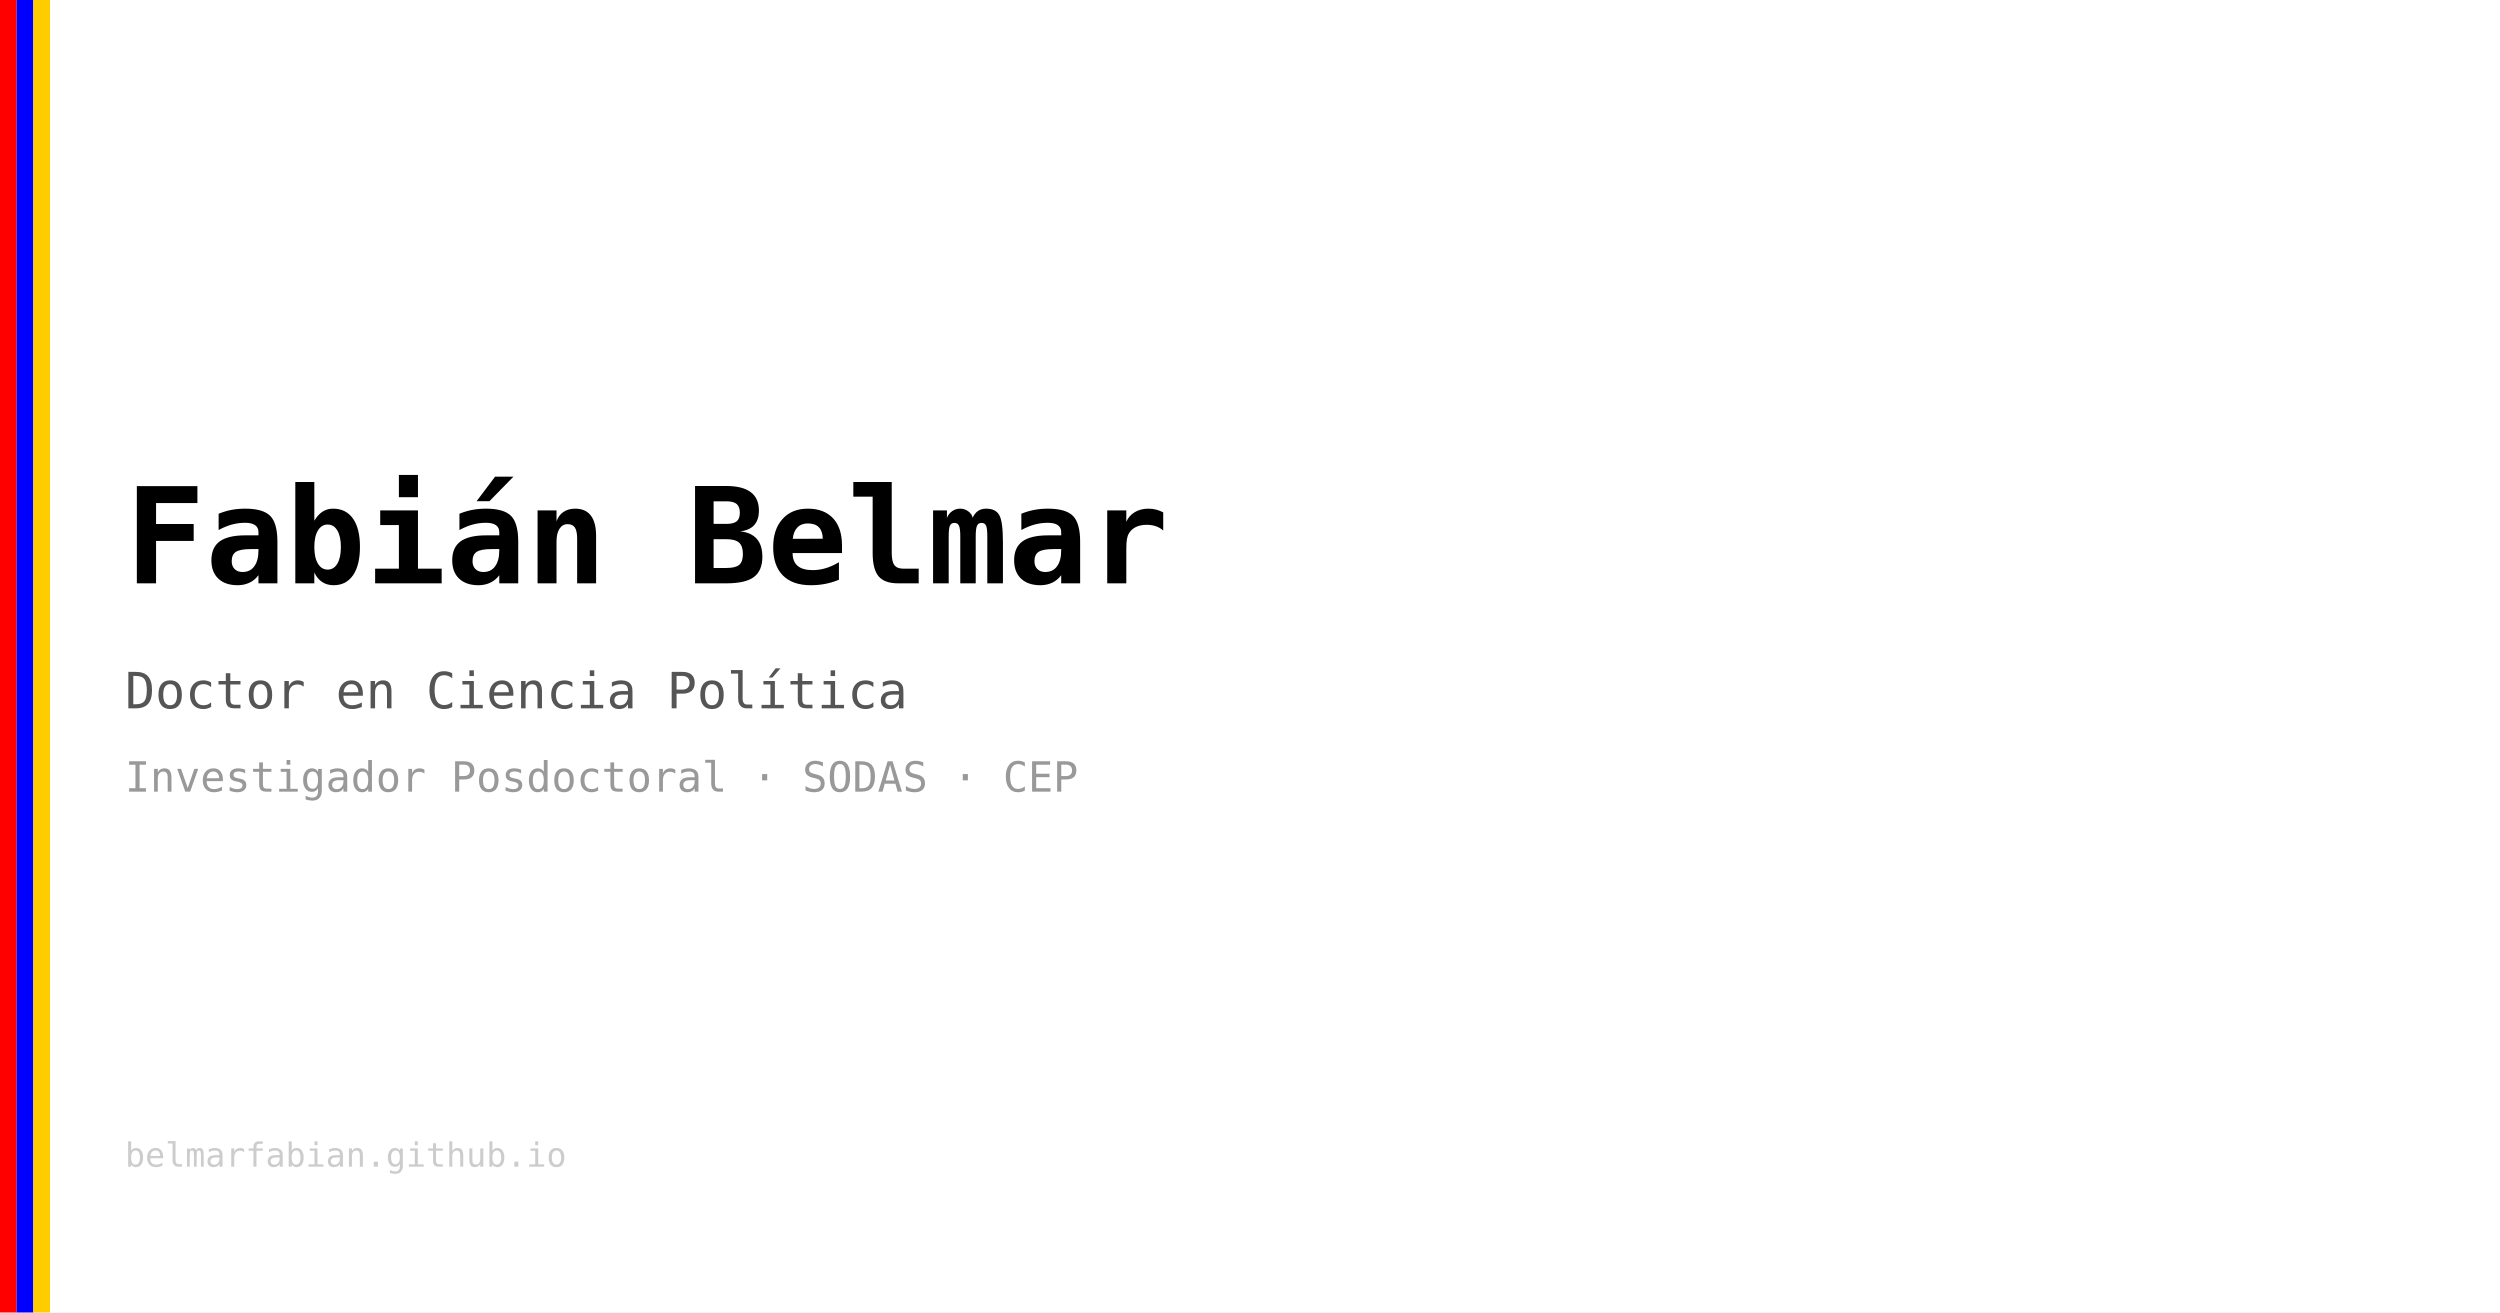
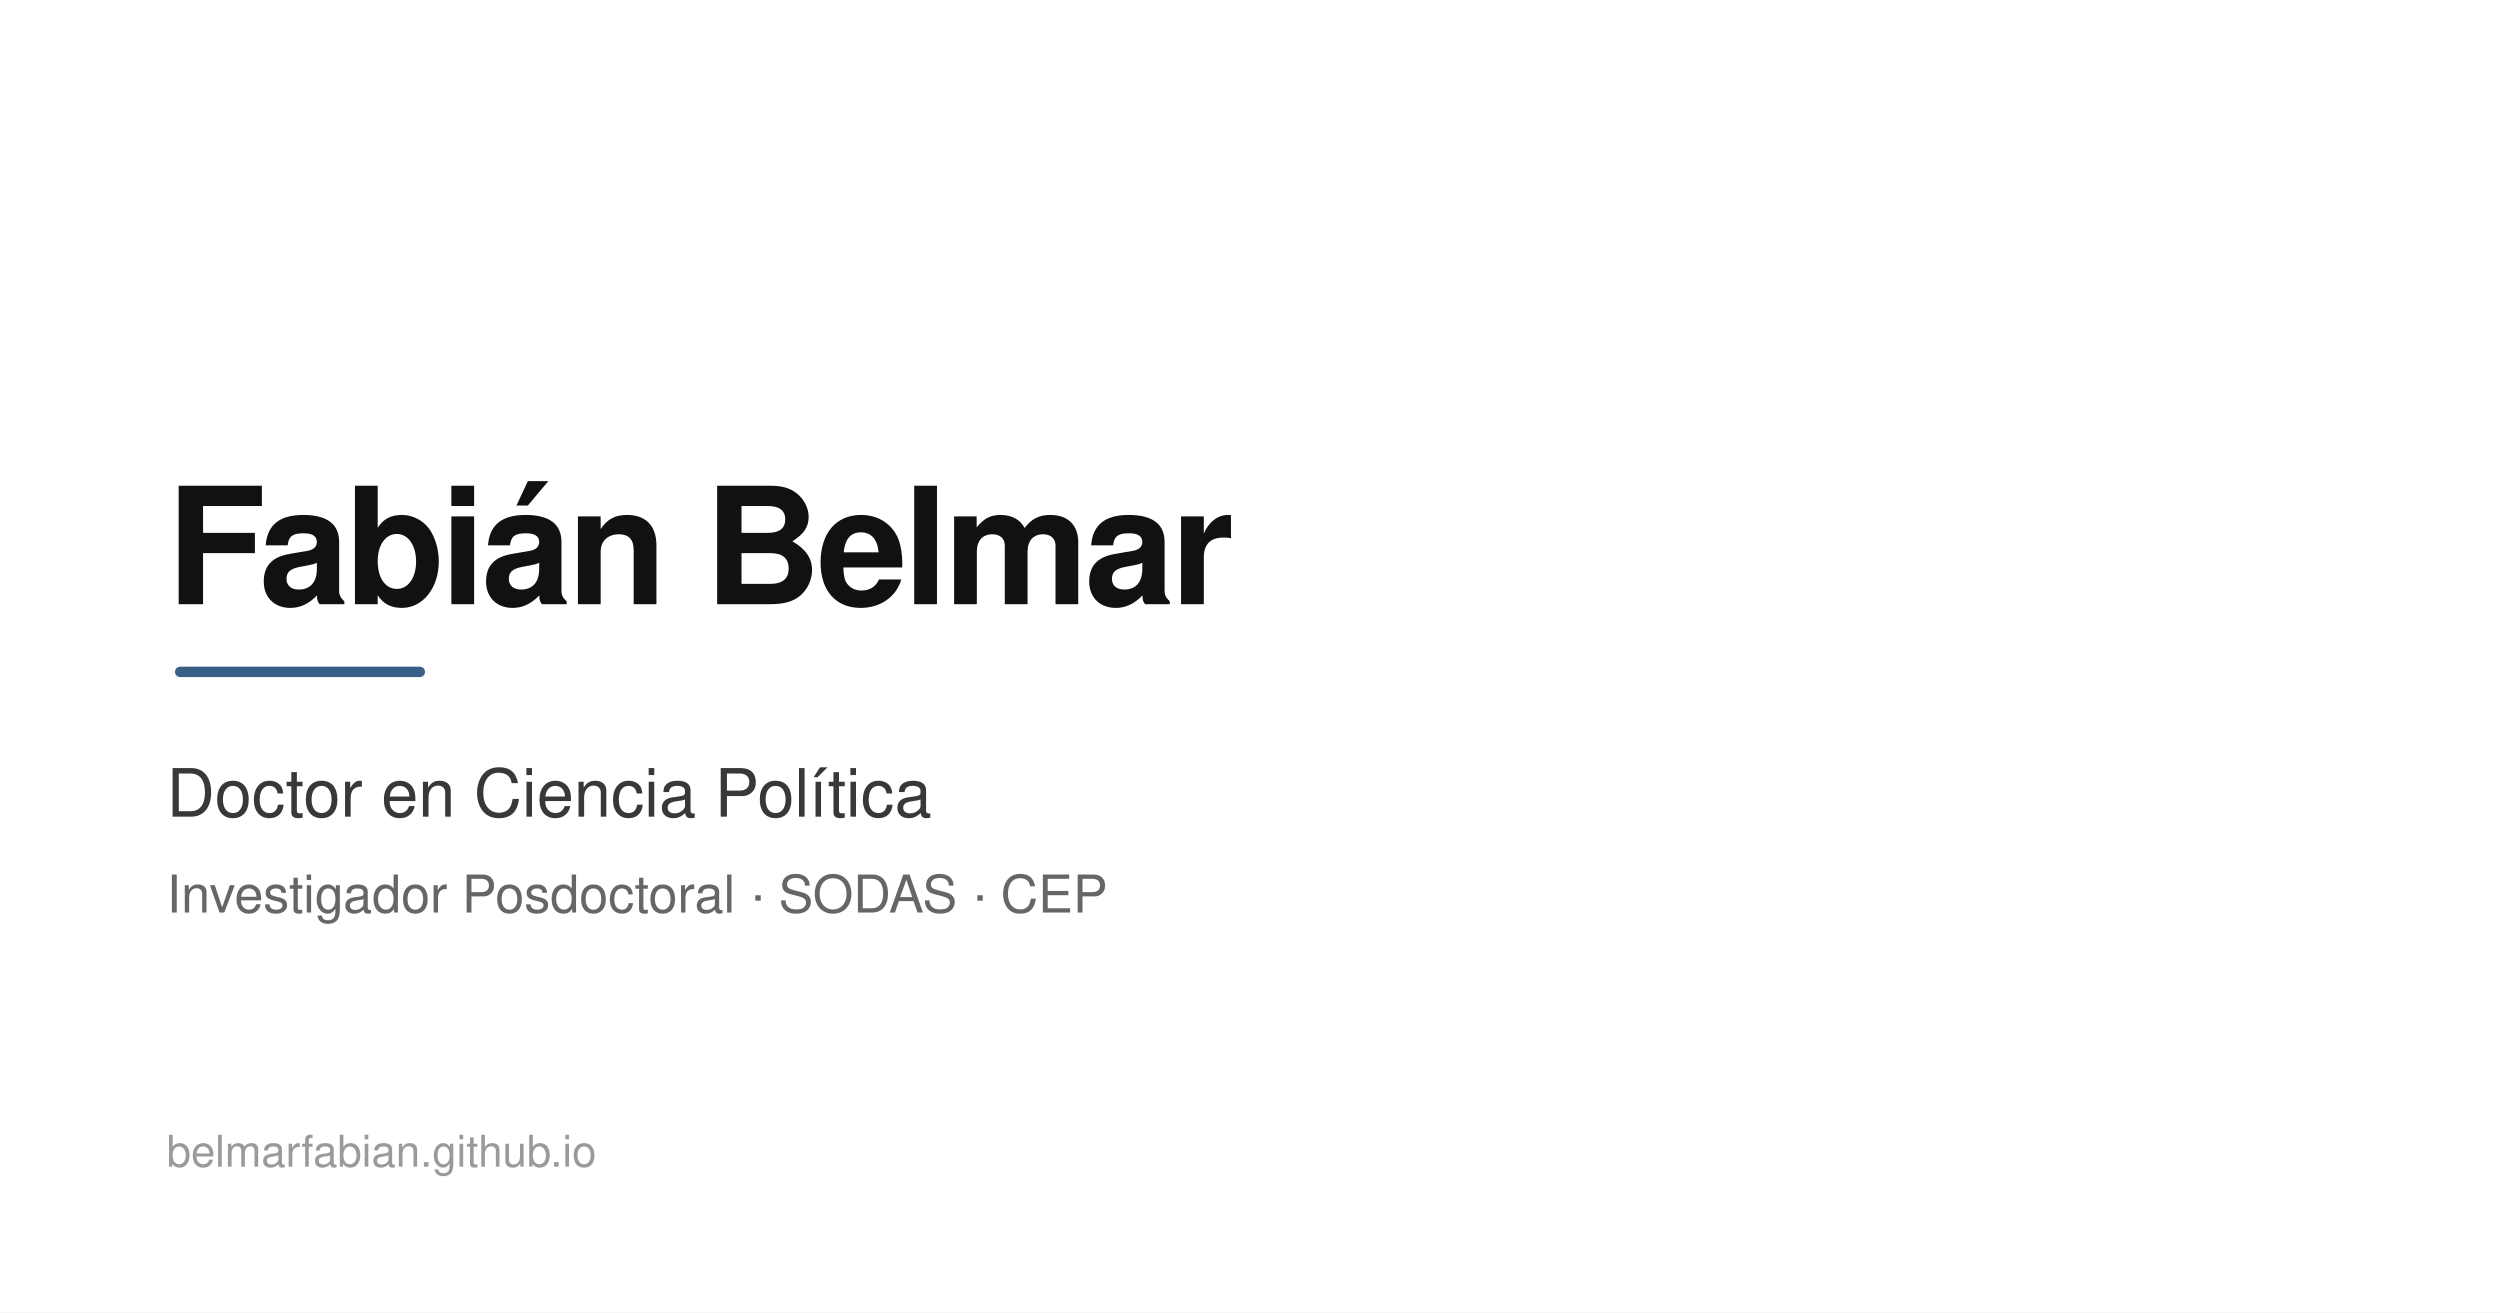
<svg xmlns="http://www.w3.org/2000/svg" width="1200" height="630" viewBox="0 0 1200 630">
-   <rect width="1200" height="630" fill="#fff" />
-   <rect width="8" height="630" x="0" y="0" fill="#ff0000" />
-   <rect width="8" height="630" x="8" y="0" fill="#0000ff" />
-   <rect width="8" height="630" x="16" y="0" fill="#ffcc00" />
-   <text x="60" y="280" font-family="monospace" font-size="64" font-weight="700" fill="#000">Fabián Belmar</text>
-   <text x="60" y="340" font-family="monospace" font-size="24" fill="#555">Doctor en Ciencia Política</text>
-   <text x="60" y="380" font-family="monospace" font-size="20" fill="#999">Investigador Posdoctoral · SODAS · CEP</text>
-   <text x="60" y="560" font-family="monospace" font-size="16" fill="#ccc">belmarfabian.github.io</text>
+   <rect width="1200" height="630" fill="#ffffff" />
+   <text x="80" y="290" font-family="Helvetica, Arial, sans-serif" font-size="78" font-weight="600" fill="#111111" letter-spacing="-2">Fabián Belmar</text>
+   <rect x="84" y="320" width="120" height="5" rx="2.5" fill="#3a5f87" />
+   <text x="80" y="392" font-family="Helvetica, Arial, sans-serif" font-size="32" fill="#383838">Doctor en Ciencia Política</text>
+   <text x="80" y="438" font-family="Helvetica, Arial, sans-serif" font-size="25" fill="#666666">Investigador Posdoctoral · SODAS · CEP</text>
+   <text x="80" y="560" font-family="Helvetica, Arial, sans-serif" font-size="21" fill="#9a9a9a">belmarfabian.github.io</text>
</svg>
